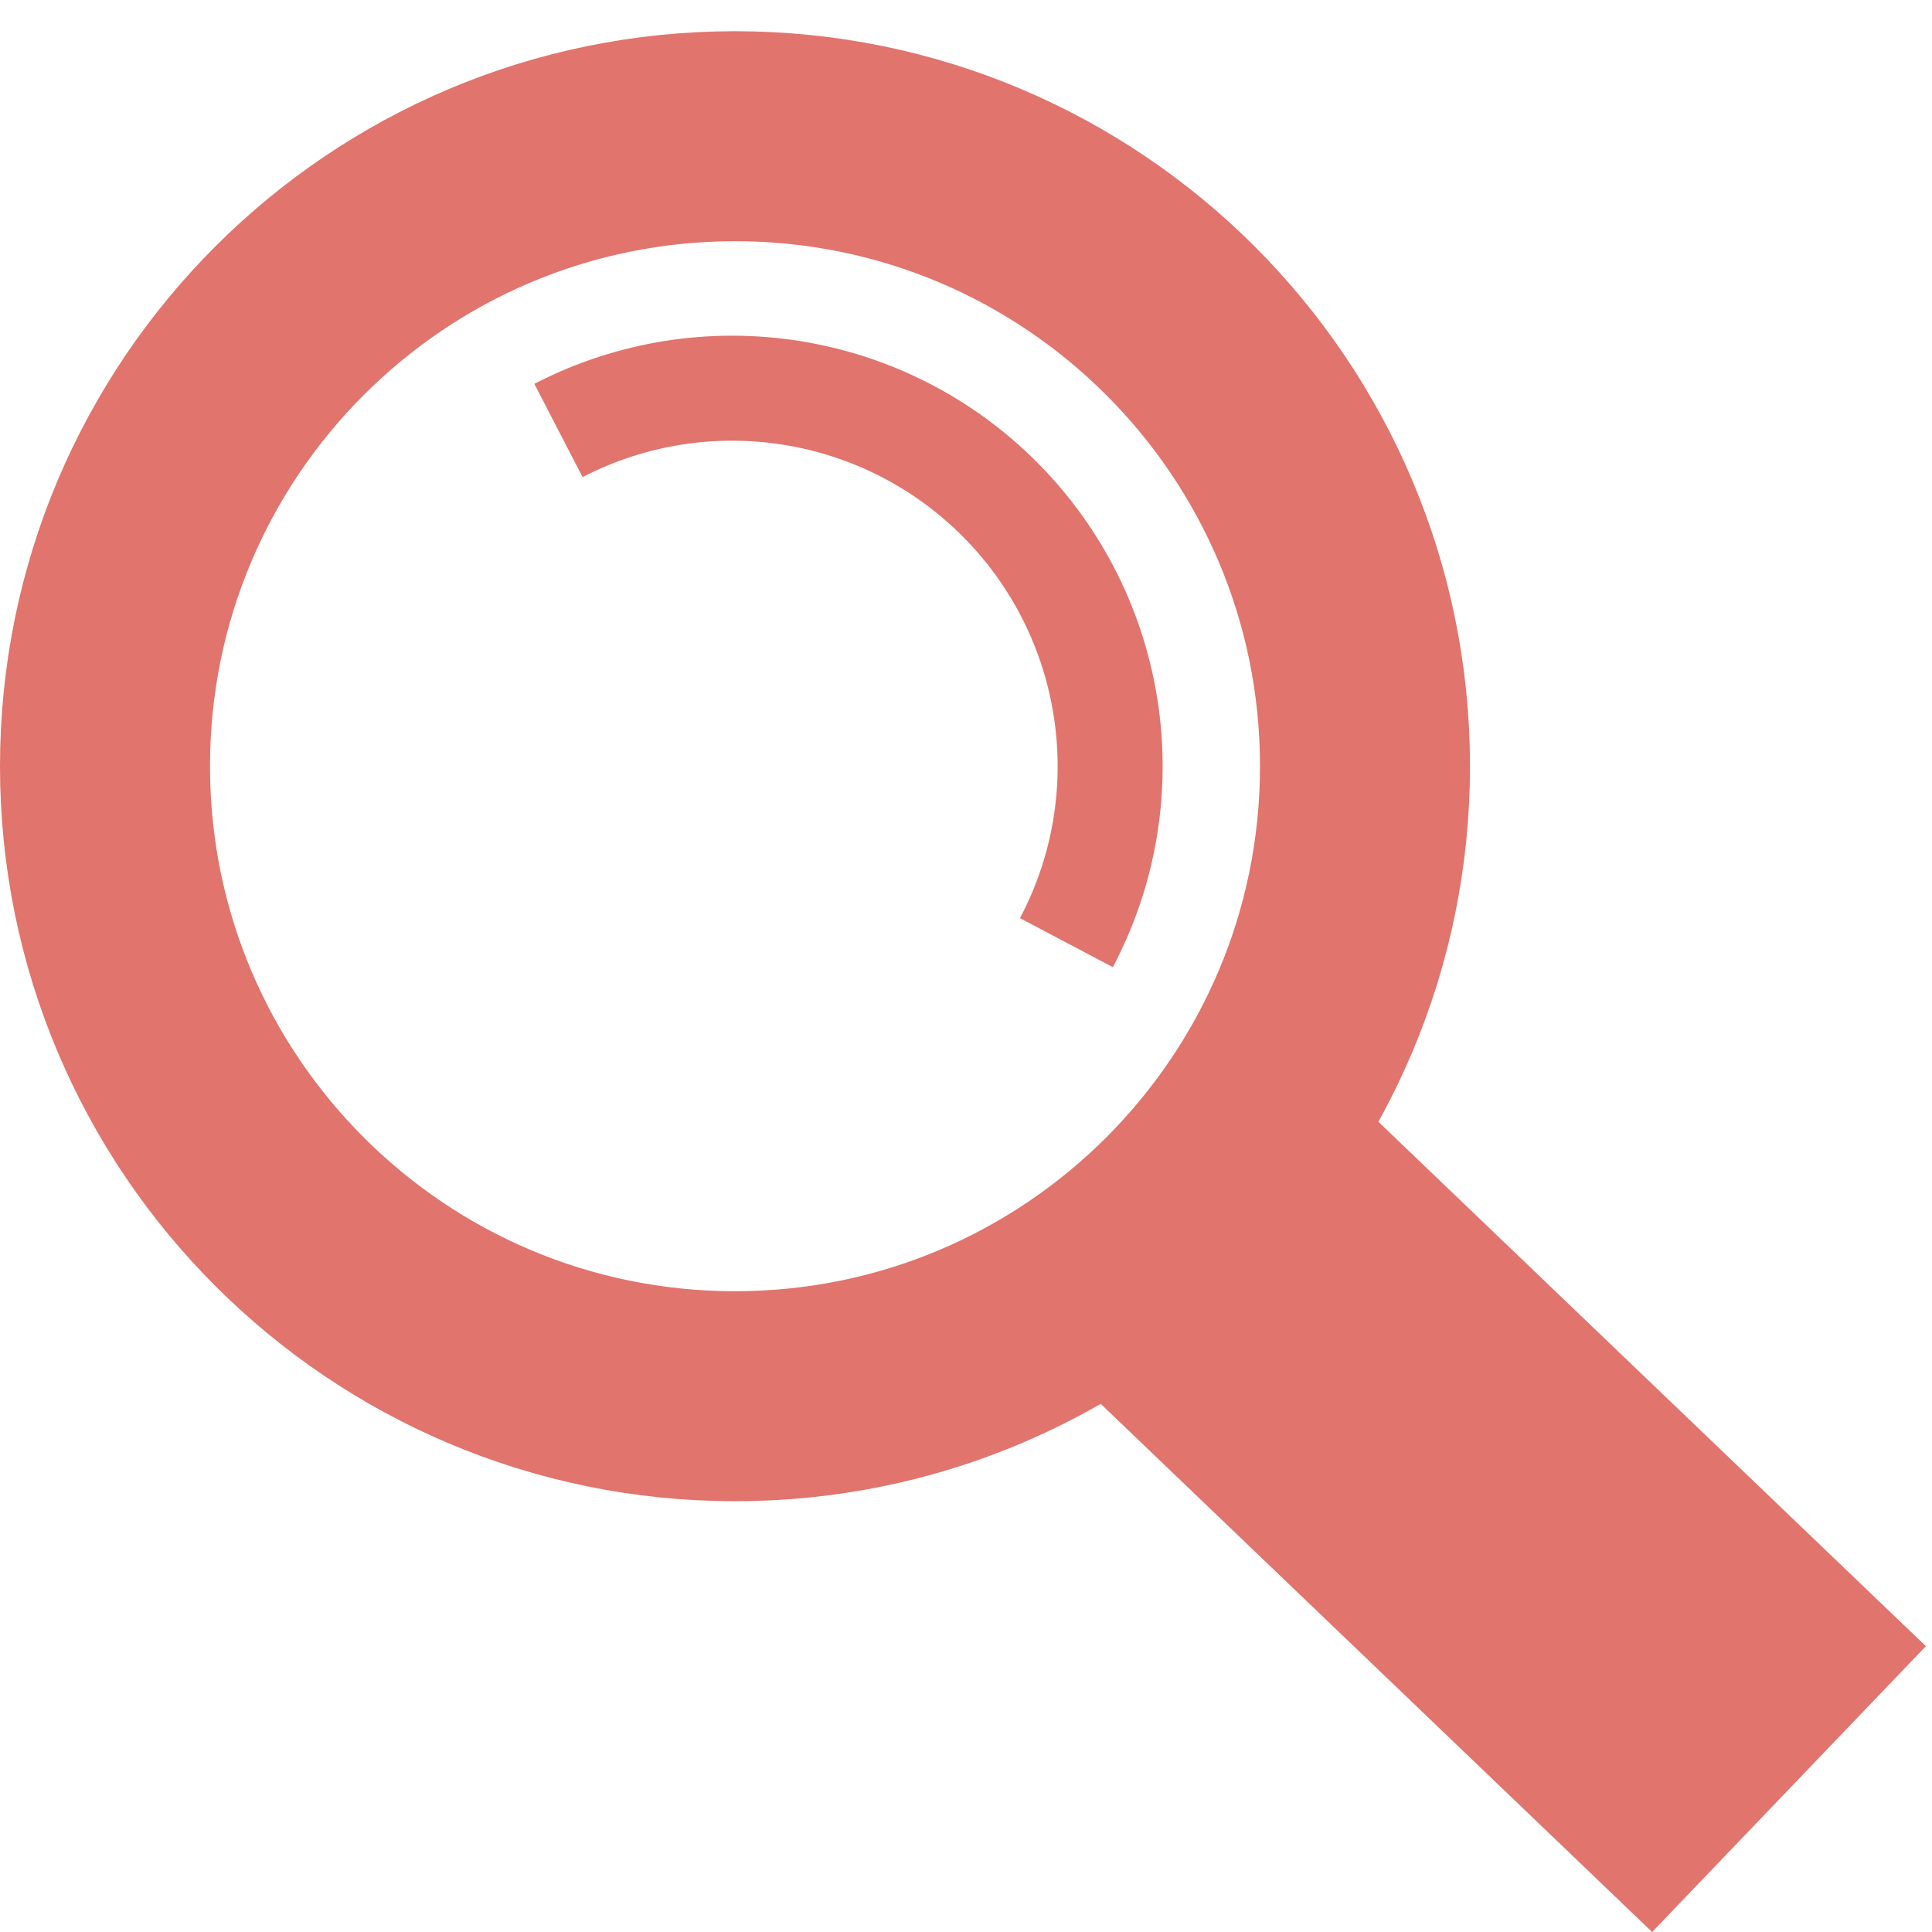
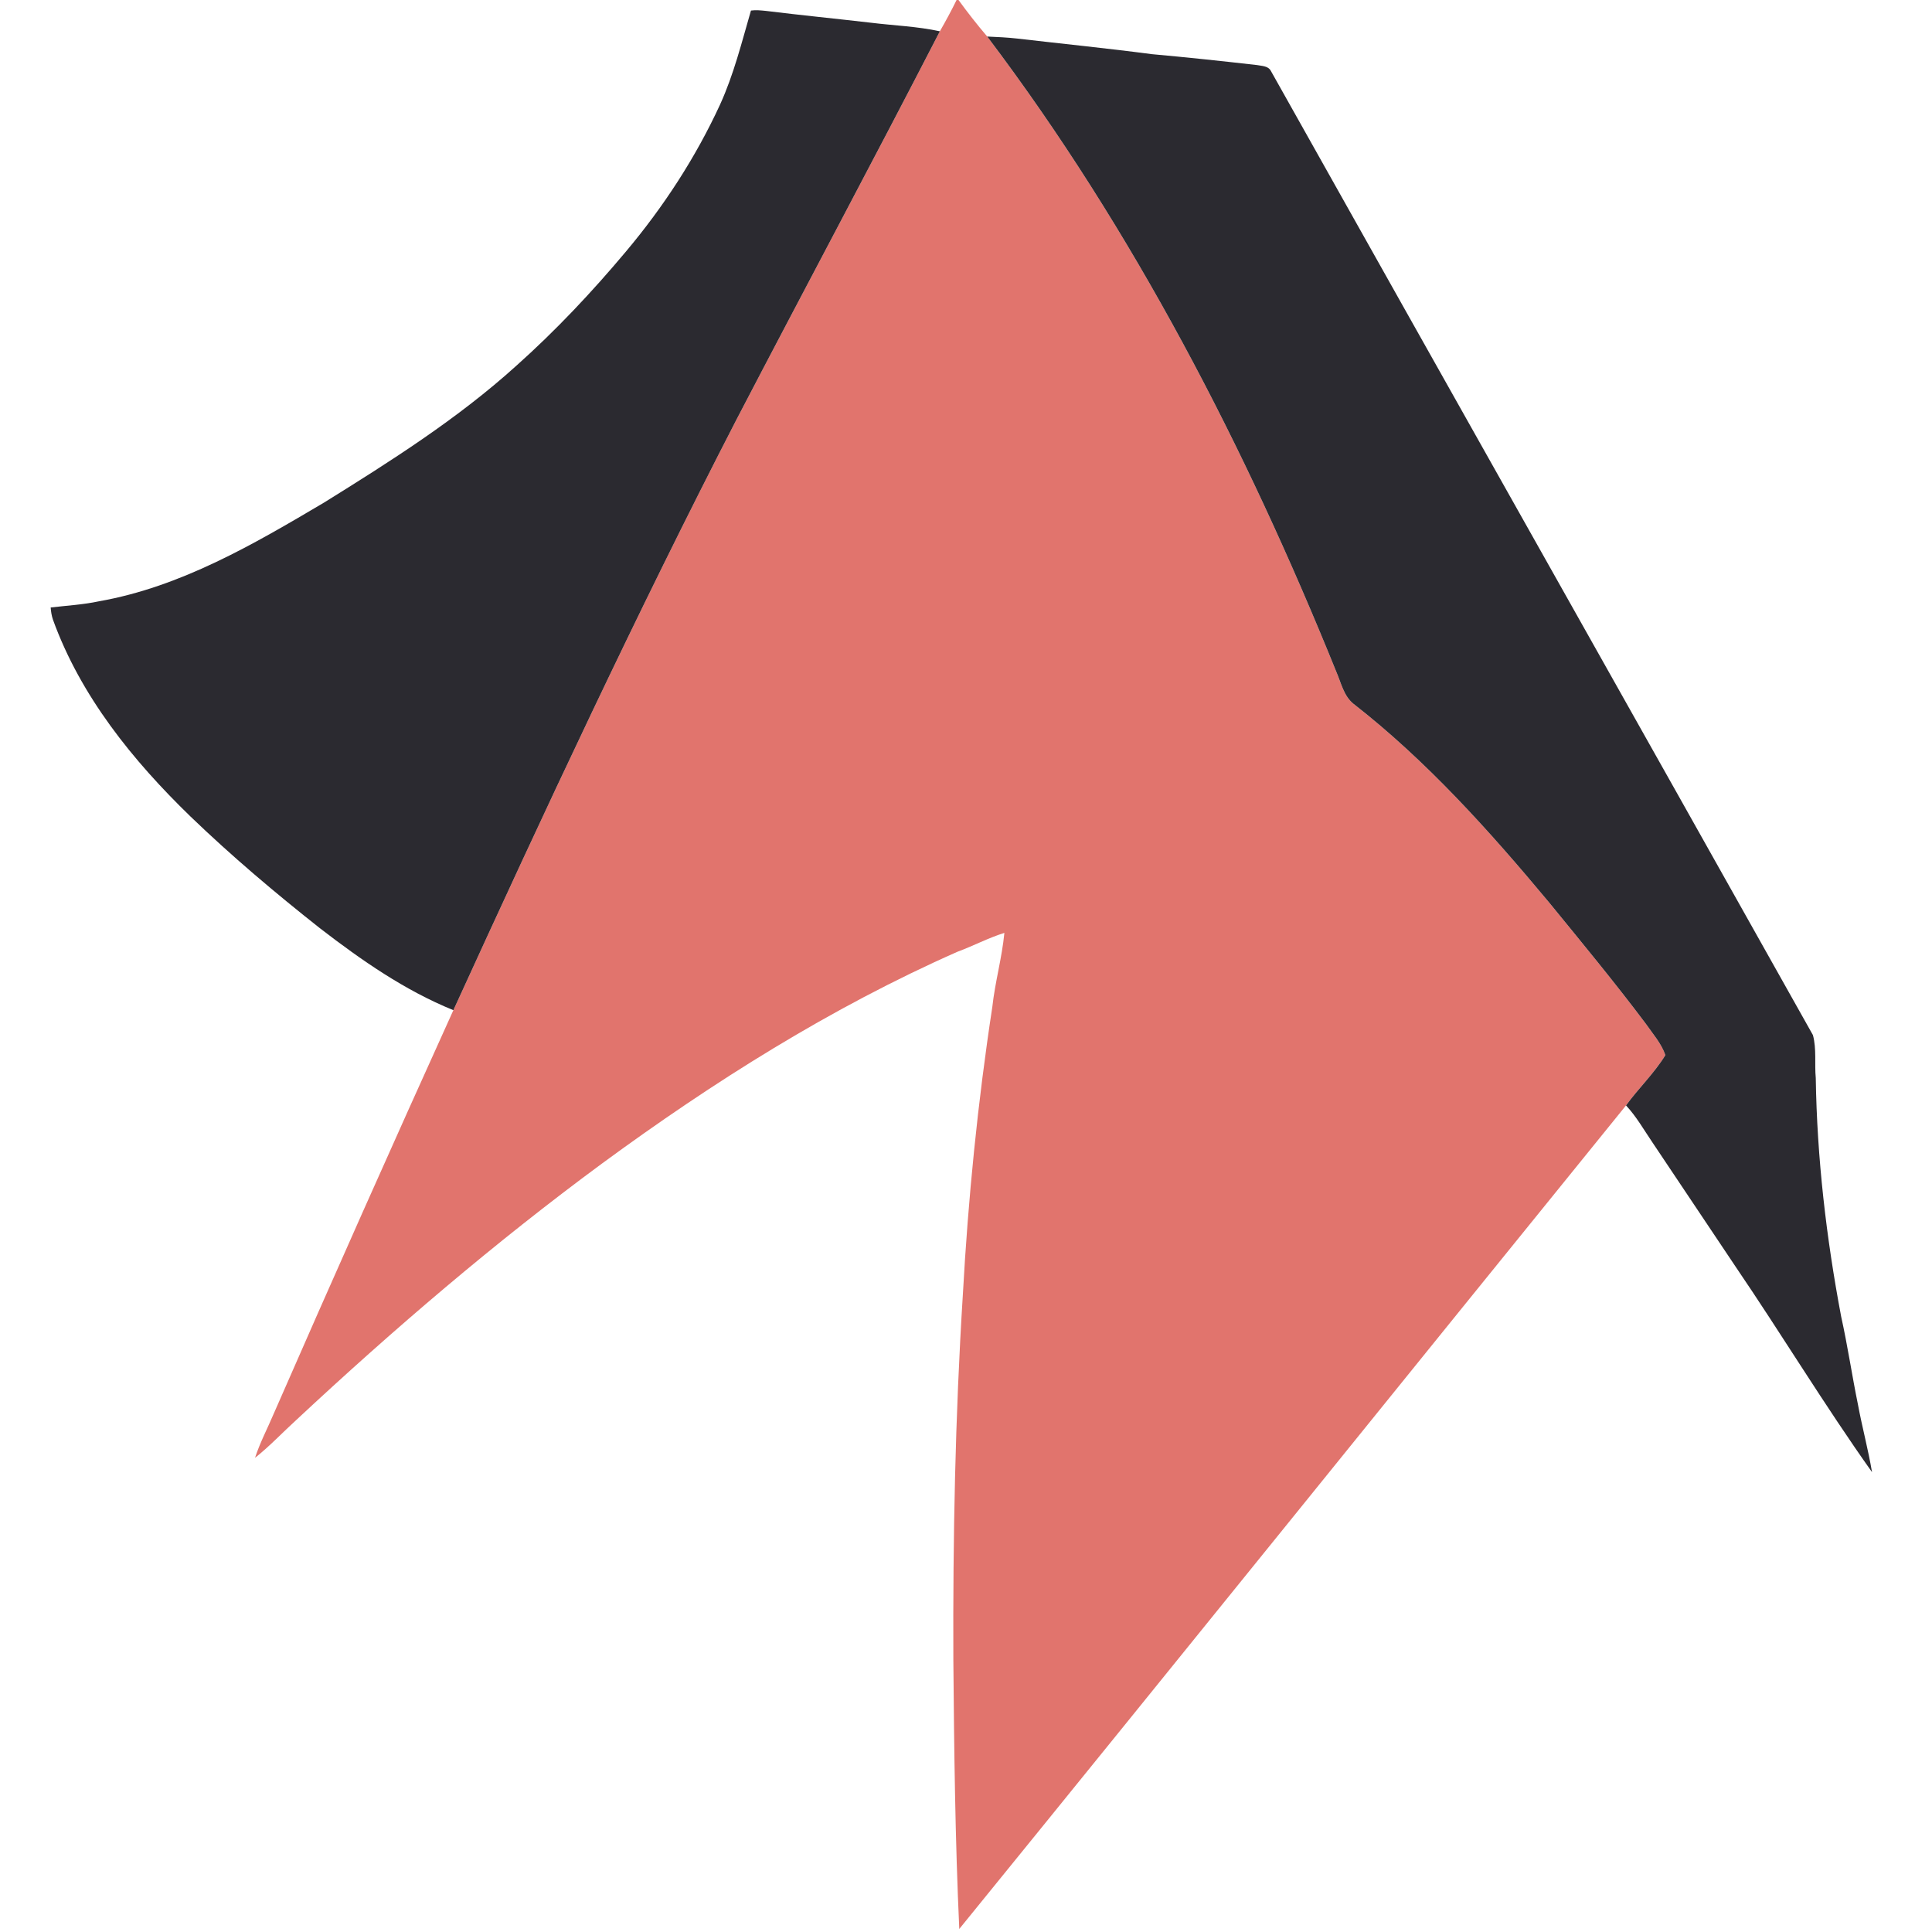
- <svg xmlns="http://www.w3.org/2000/svg" id="svg8" version="1.1" viewBox="0 0 92 92" height="92mm" width="92mm">
-   <defs id="defs2" />
-   <g transform="translate(-40.9213,-17.41653)" id="layer1">
-     <circle r="0" style="fill:none;stroke:#000000;stroke-width:12;stroke-miterlimit:4;stroke-dasharray:none;stroke-opacity:1" cy="92" cx="75" id="path3713" />
-     <circle r="30" cy="53.903" cx="75.921" id="path834" style="fill:none;fill-opacity:1;stroke:#e1746d;stroke-width:10;stroke-miterlimit:4;stroke-dasharray:none;stroke-opacity:1" />
-     <path d="m 67.515,37.915 a 18,18 0 0 1 21.051,3.312 18,18 0 0 1 3.137,21.078" id="path852" style="fill:none;fill-opacity:1;stroke:#e1746d;stroke-width:5;stroke-miterlimit:4;stroke-dasharray:none;stroke-opacity:1" />
-     <rect transform="rotate(-46.23471)" ry="1.8669105e-13" y="122.09" x="3.706" height="39.963" width="18.846" id="rect912" style="opacity:1;fill:#e1746d;fill-opacity:1;stroke:none;stroke-width:8;stroke-miterlimit:4;stroke-dasharray:none;stroke-opacity:1" />
+ <svg xmlns="http://www.w3.org/2000/svg" width="681pt" height="681pt" viewBox="0 0 681 681" version="1.1">
+   <g id="#e1746dff">
+     <path fill="#e1746d" opacity="1.00" d=" M 337.18 0.00 L 337.86 0.00 C 341.07 4.42 344.44 8.73 347.99 12.88 C 399.55 81.14 439.06 157.75 471.06 236.87 C 472.73 240.70 473.62 245.20 476.98 248.00 C 502.91 268.21 524.96 292.83 545.95 318.00 C 557.50 332.16 569.16 346.24 580.13 360.86 C 582.60 364.42 585.59 367.76 587.02 371.91 C 583.11 378.33 577.55 383.57 573.15 389.65 C 494.74 486.36 416.65 583.33 338.13 679.93 C 336.67 648.32 336.31 616.65 336.04 585.01 C 335.87 542.16 336.69 499.29 339.38 456.52 C 341.24 422.53 344.63 388.62 349.77 354.97 C 350.73 346.18 353.18 337.63 354.03 328.83 C 348.33 330.60 343.04 333.44 337.44 335.50 C 292.85 355.21 251.39 381.36 212.15 410.16 C 174.42 437.97 138.76 468.51 104.49 500.47 C 99.61 504.91 95.08 509.76 89.89 513.86 C 91.63 508.53 94.25 503.57 96.43 498.43 C 117.25 450.84 138.37 403.39 159.81 356.07 C 191.84 286.02 224.40 216.18 259.70 147.70 C 283.46 102.09 307.73 56.75 331.29 11.03 C 333.36 7.41 335.35 3.75 337.18 0.00 Z" />
+   </g>
+   <g id="#2b2a30ff">
+     <path fill="#2b2a30" opacity="1.00" d=" M 264.70 3.72 C 266.44 3.47 268.21 3.67 269.96 3.84 C 282.29 5.36 294.66 6.58 307.00 8.01 C 315.10 9.01 323.30 9.29 331.29 11.03 C 307.73 56.75 283.46 102.09 259.70 147.70 C 224.40 216.18 191.84 286.02 159.81 356.07 C 142.67 349.11 127.38 338.45 112.80 327.21 C 97.03 314.76 81.65 301.77 67.17 287.83 C 46.81 268.10 28.40 245.35 18.66 218.41 C 18.19 217.03 17.97 215.58 17.86 214.13 C 23.55 213.45 29.30 213.15 34.92 211.94 C 63.72 206.86 89.36 191.87 114.19 177.17 C 137.74 162.54 161.34 147.60 181.96 128.95 C 195.88 116.53 208.69 102.91 220.66 88.63 C 233.88 72.89 245.21 55.53 253.81 36.86 C 258.65 26.24 261.46 14.88 264.70 3.72 Z" />
+     <path fill="#2b2a30" opacity="1.00" d=" M 347.99 12.88 C 351.51 13.04 355.03 13.19 358.54 13.59 C 374.33 15.43 390.14 17.00 405.90 19.08 C 418.30 20.20 430.68 21.52 443.05 22.93 C 444.79 23.27 447.07 23.21 447.99 25.05 C 511.57 138.36 575.45 251.55 639.03 364.85 C 640.35 369.76 639.56 374.97 640.03 380.00 C 640.46 408.22 643.74 436.35 648.98 464.07 C 651.26 474.35 652.79 484.77 654.90 495.08 C 656.38 503.06 658.51 510.91 659.86 518.91 C 643.06 495.23 628.02 470.36 611.69 446.36 C 601.94 431.77 592.17 417.18 582.40 402.60 C 579.42 398.21 576.79 393.55 573.15 389.65 C 577.55 383.57 583.11 378.33 587.02 371.91 C 585.59 367.76 582.60 364.42 580.13 360.86 C 569.16 346.24 557.50 332.16 545.95 318.00 C 524.96 292.83 502.91 268.21 476.98 248.00 C 473.62 245.20 472.73 240.70 471.06 236.87 C 439.06 157.75 399.55 81.14 347.99 12.88 Z" />
  </g>
</svg>
